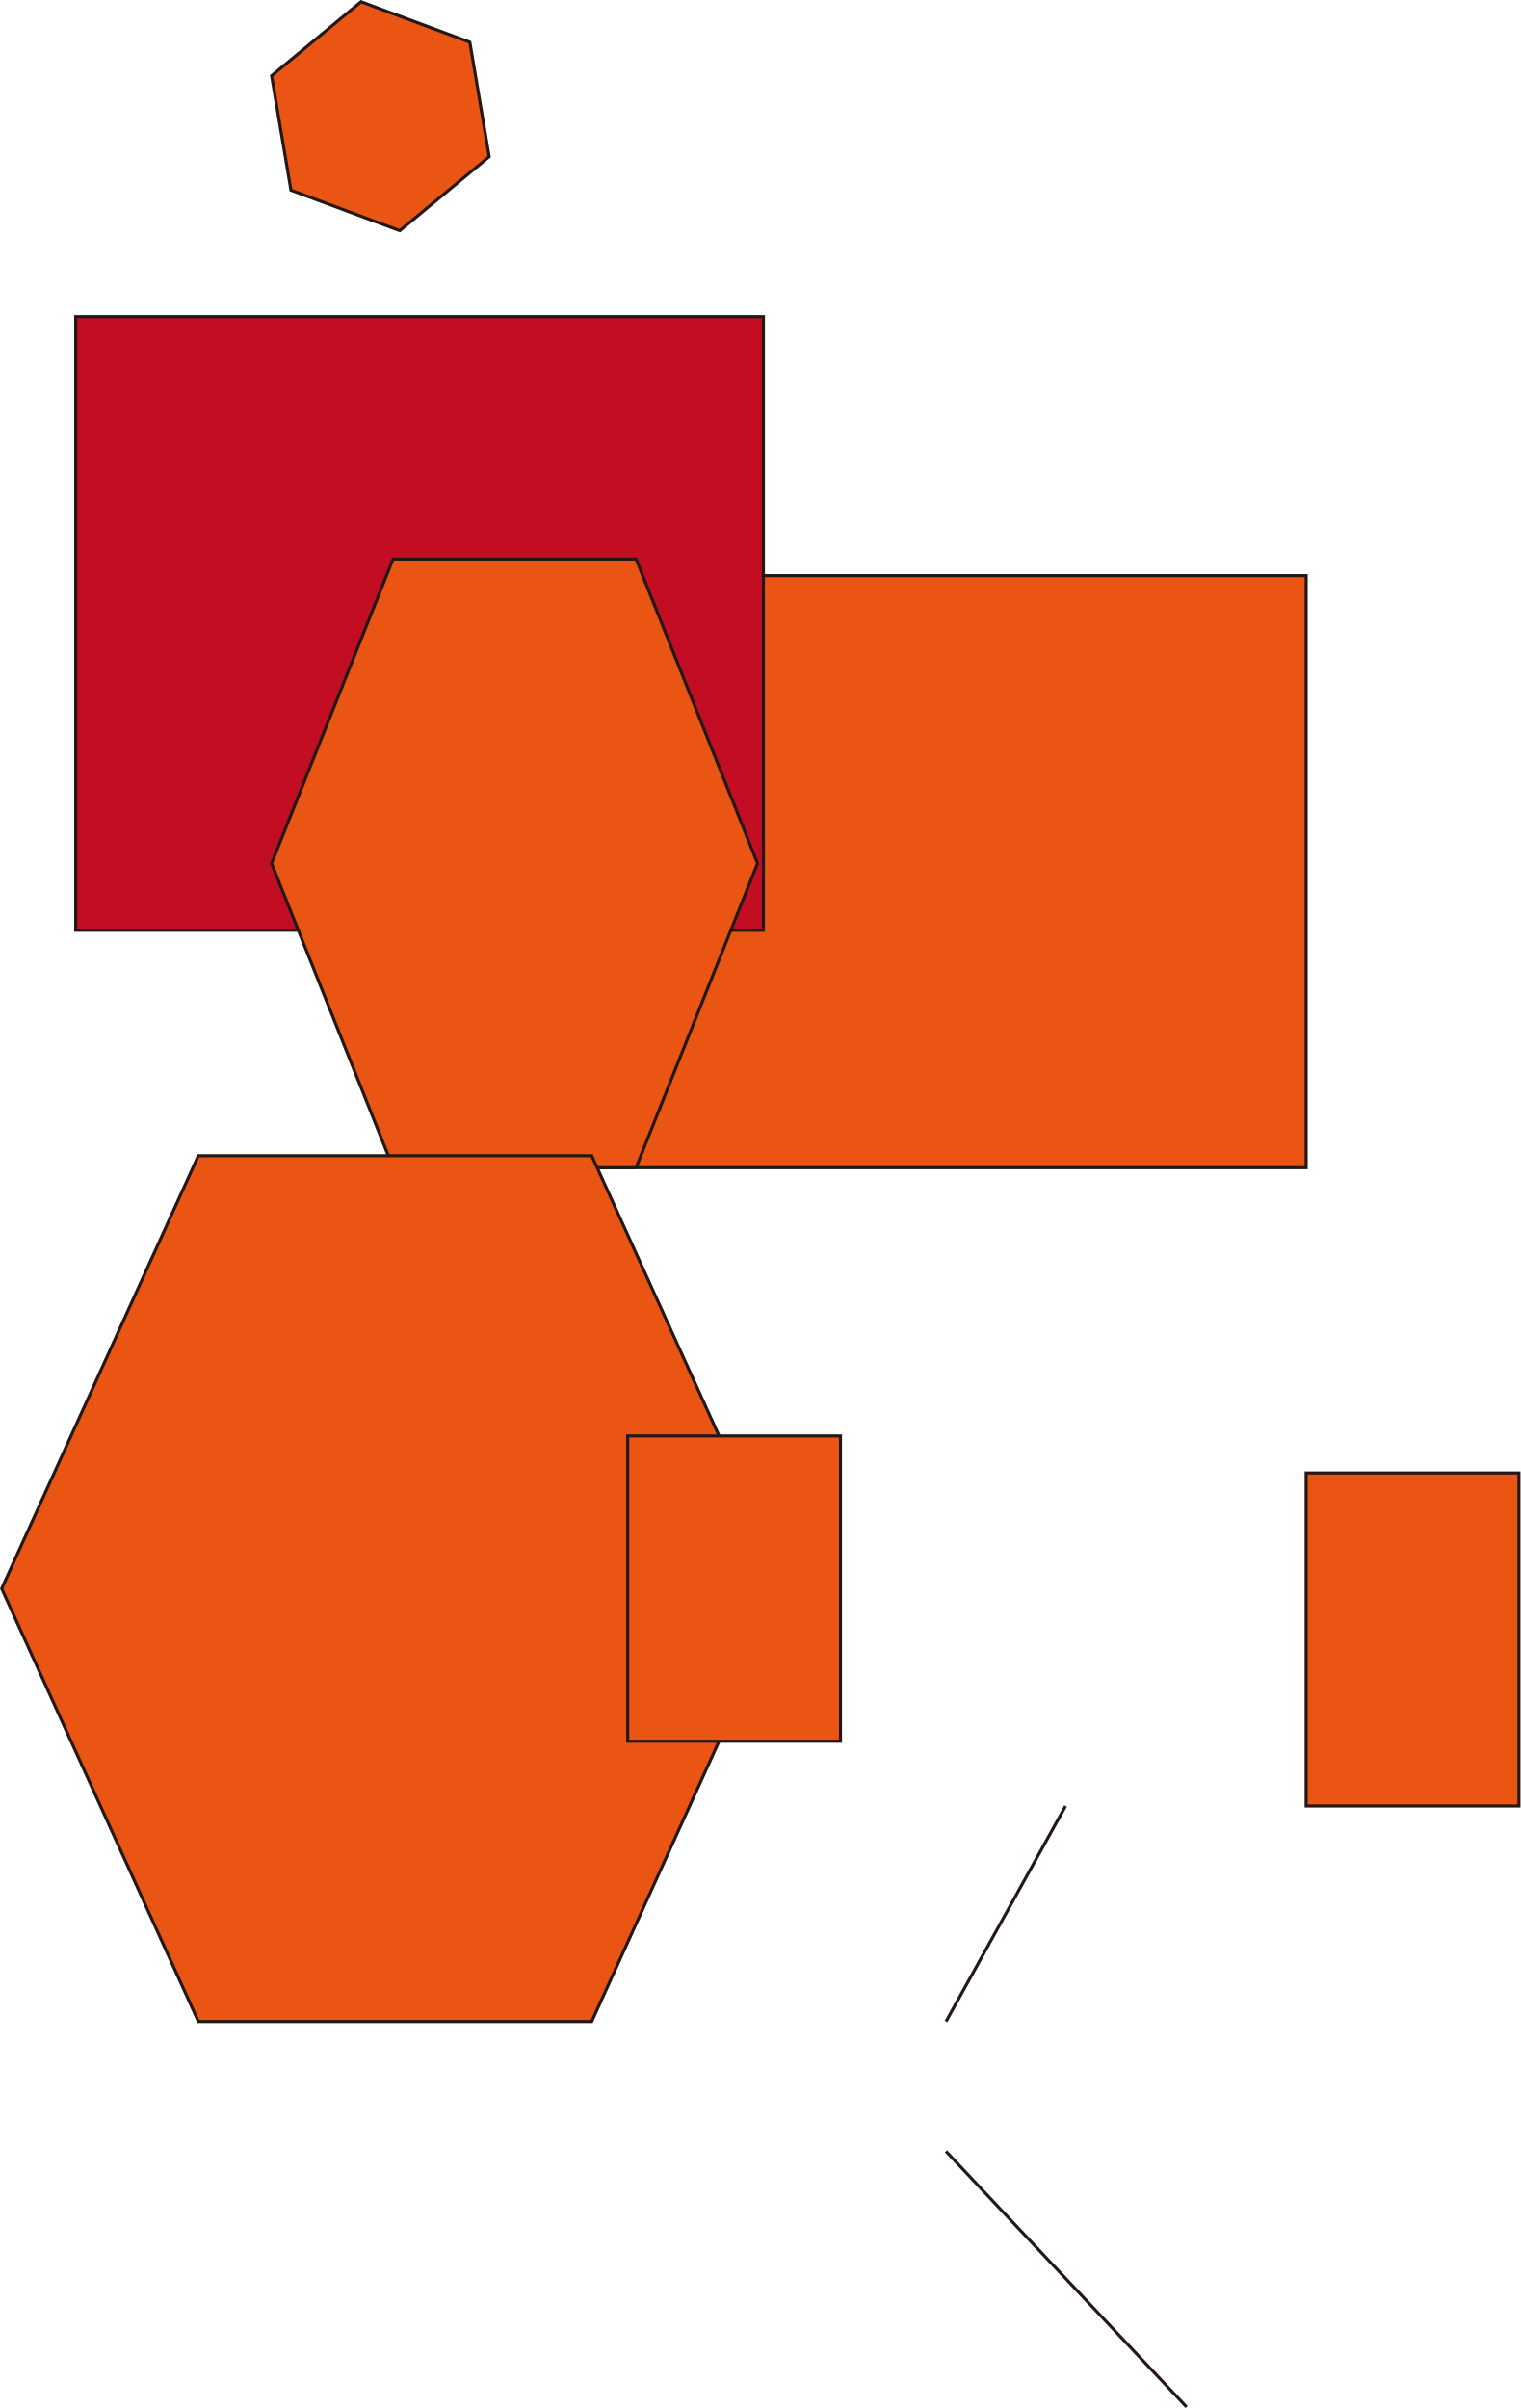
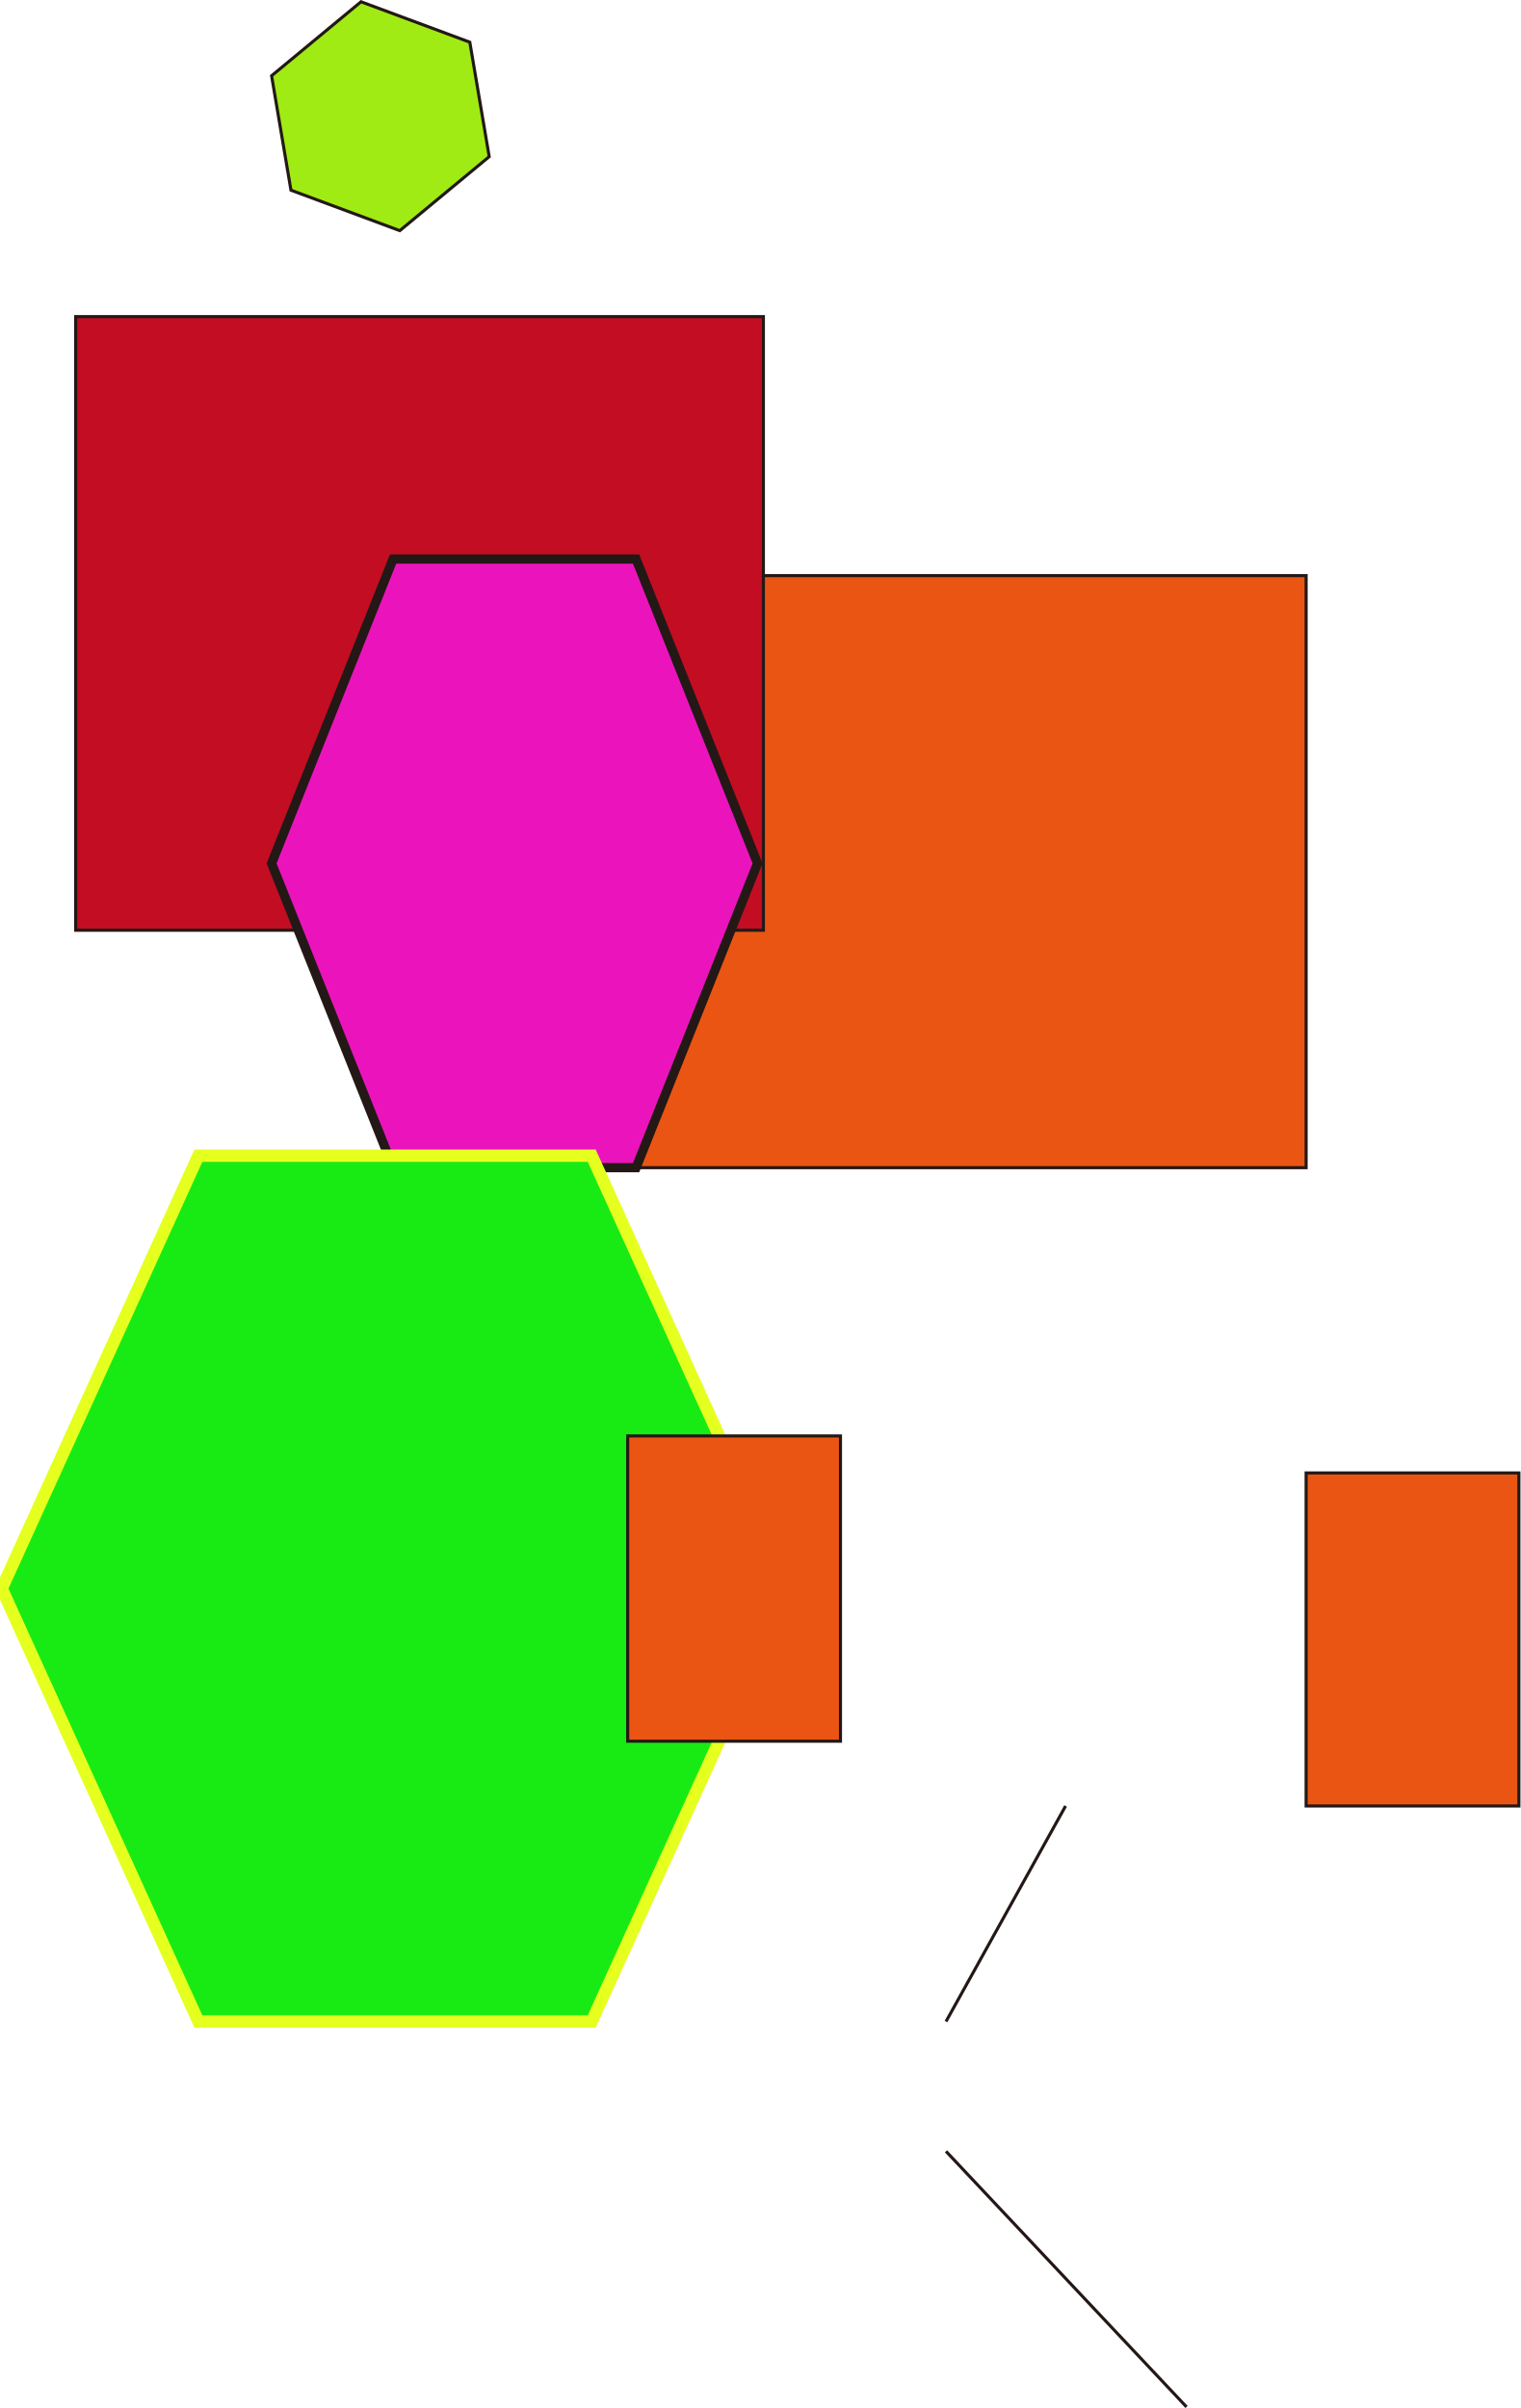
<svg xmlns="http://www.w3.org/2000/svg" id="svg-1" data-name="レイヤー 1" viewBox="0 0 493.05 780.92">
  <rect id="rect-1" x="130.55" y="186.68" width="293" height="192" fill="#ea5514" stroke="#231815" stroke-miterlimit="10" />
  <rect id="rect-2" x="24.55" y="102.68" width="223" height="199" fill="#c30d23" stroke="#231815" stroke-miterlimit="10" />
  <g id="g-1" data-name="レイヤー 2">
    <g id="g-2" data-name="レイヤー 3">
      <rect id="rect-3" x="423.55" y="477.68" width="69" height="108" fill="#ea5514" stroke="#231815" stroke-miterlimit="10" />
      <g id="g-3" data-name="レイヤー 4">
        <line id="line-1" x1="345.55" y1="585.68" x2="306.77" y2="655.58" fill="none" stroke="#231815" stroke-miterlimit="10" />
        <line id="line-2" x1="384.77" y1="780.58" x2="306.77" y2="697.68" fill="none" stroke="#231815" stroke-miterlimit="10" />
        <path id="path-1" d="M913,283" transform="translate(-57.45 -25.32)" fill="none" stroke="#231815" stroke-miterlimit="10" />
      </g>
-       <polygon id="polygon-1" points="206.26 181.29 127.47 181.29 88.07 279.99 127.47 378.68 206.26 378.68 245.66 279.99 206.26 181.29" fill="#ea5514" stroke="#231815" stroke-miterlimit="10" />
-       <polygon id="polygon-2" points="94.35 61.68 88.07 24.57 117.07 0.57 152.35 13.68 158.64 50.8 129.64 74.8 94.35 61.68" fill="#ea5514" stroke="#231815" stroke-miterlimit="10" />
+       <polygon id="polygon-1" points="206.26 181.29 127.47 181.29 88.07 279.99 127.47 378.68 206.26 378.68 245.66 279.99 206.26 181.29" fill="#eb14bc" stroke="#231815" stroke-miterlimit="10" stroke-width="3" />
+       <polygon id="polygon-2" points="94.35 61.68 88.07 24.57 117.07 0.57 152.35 13.68 158.64 50.8 129.64 74.8 94.35 61.68" fill="#a0eb14" stroke="#231815" stroke-miterlimit="10" />
    </g>
-     <polygon id="polygon-3" points="191.88 374.79 64.33 374.79 0.55 515.18 64.33 655.58 191.88 655.58 255.66 515.18 191.88 374.79" fill="#ea5514" stroke="#231815" stroke-miterlimit="10" />
+     <polygon id="polygon-3" points="191.88 374.79 64.33 374.79 0.55 515.18 64.33 655.58 191.88 655.58 255.66 515.18 191.88 374.79" fill="#18eb14" stroke="#e5ff1f" stroke-miterlimit="10" stroke-width="4" />
    <rect id="rect-4" x="203.55" y="465.68" width="69" height="99" fill="#ea5514" stroke="#231815" stroke-miterlimit="10" />
  </g>
</svg>
